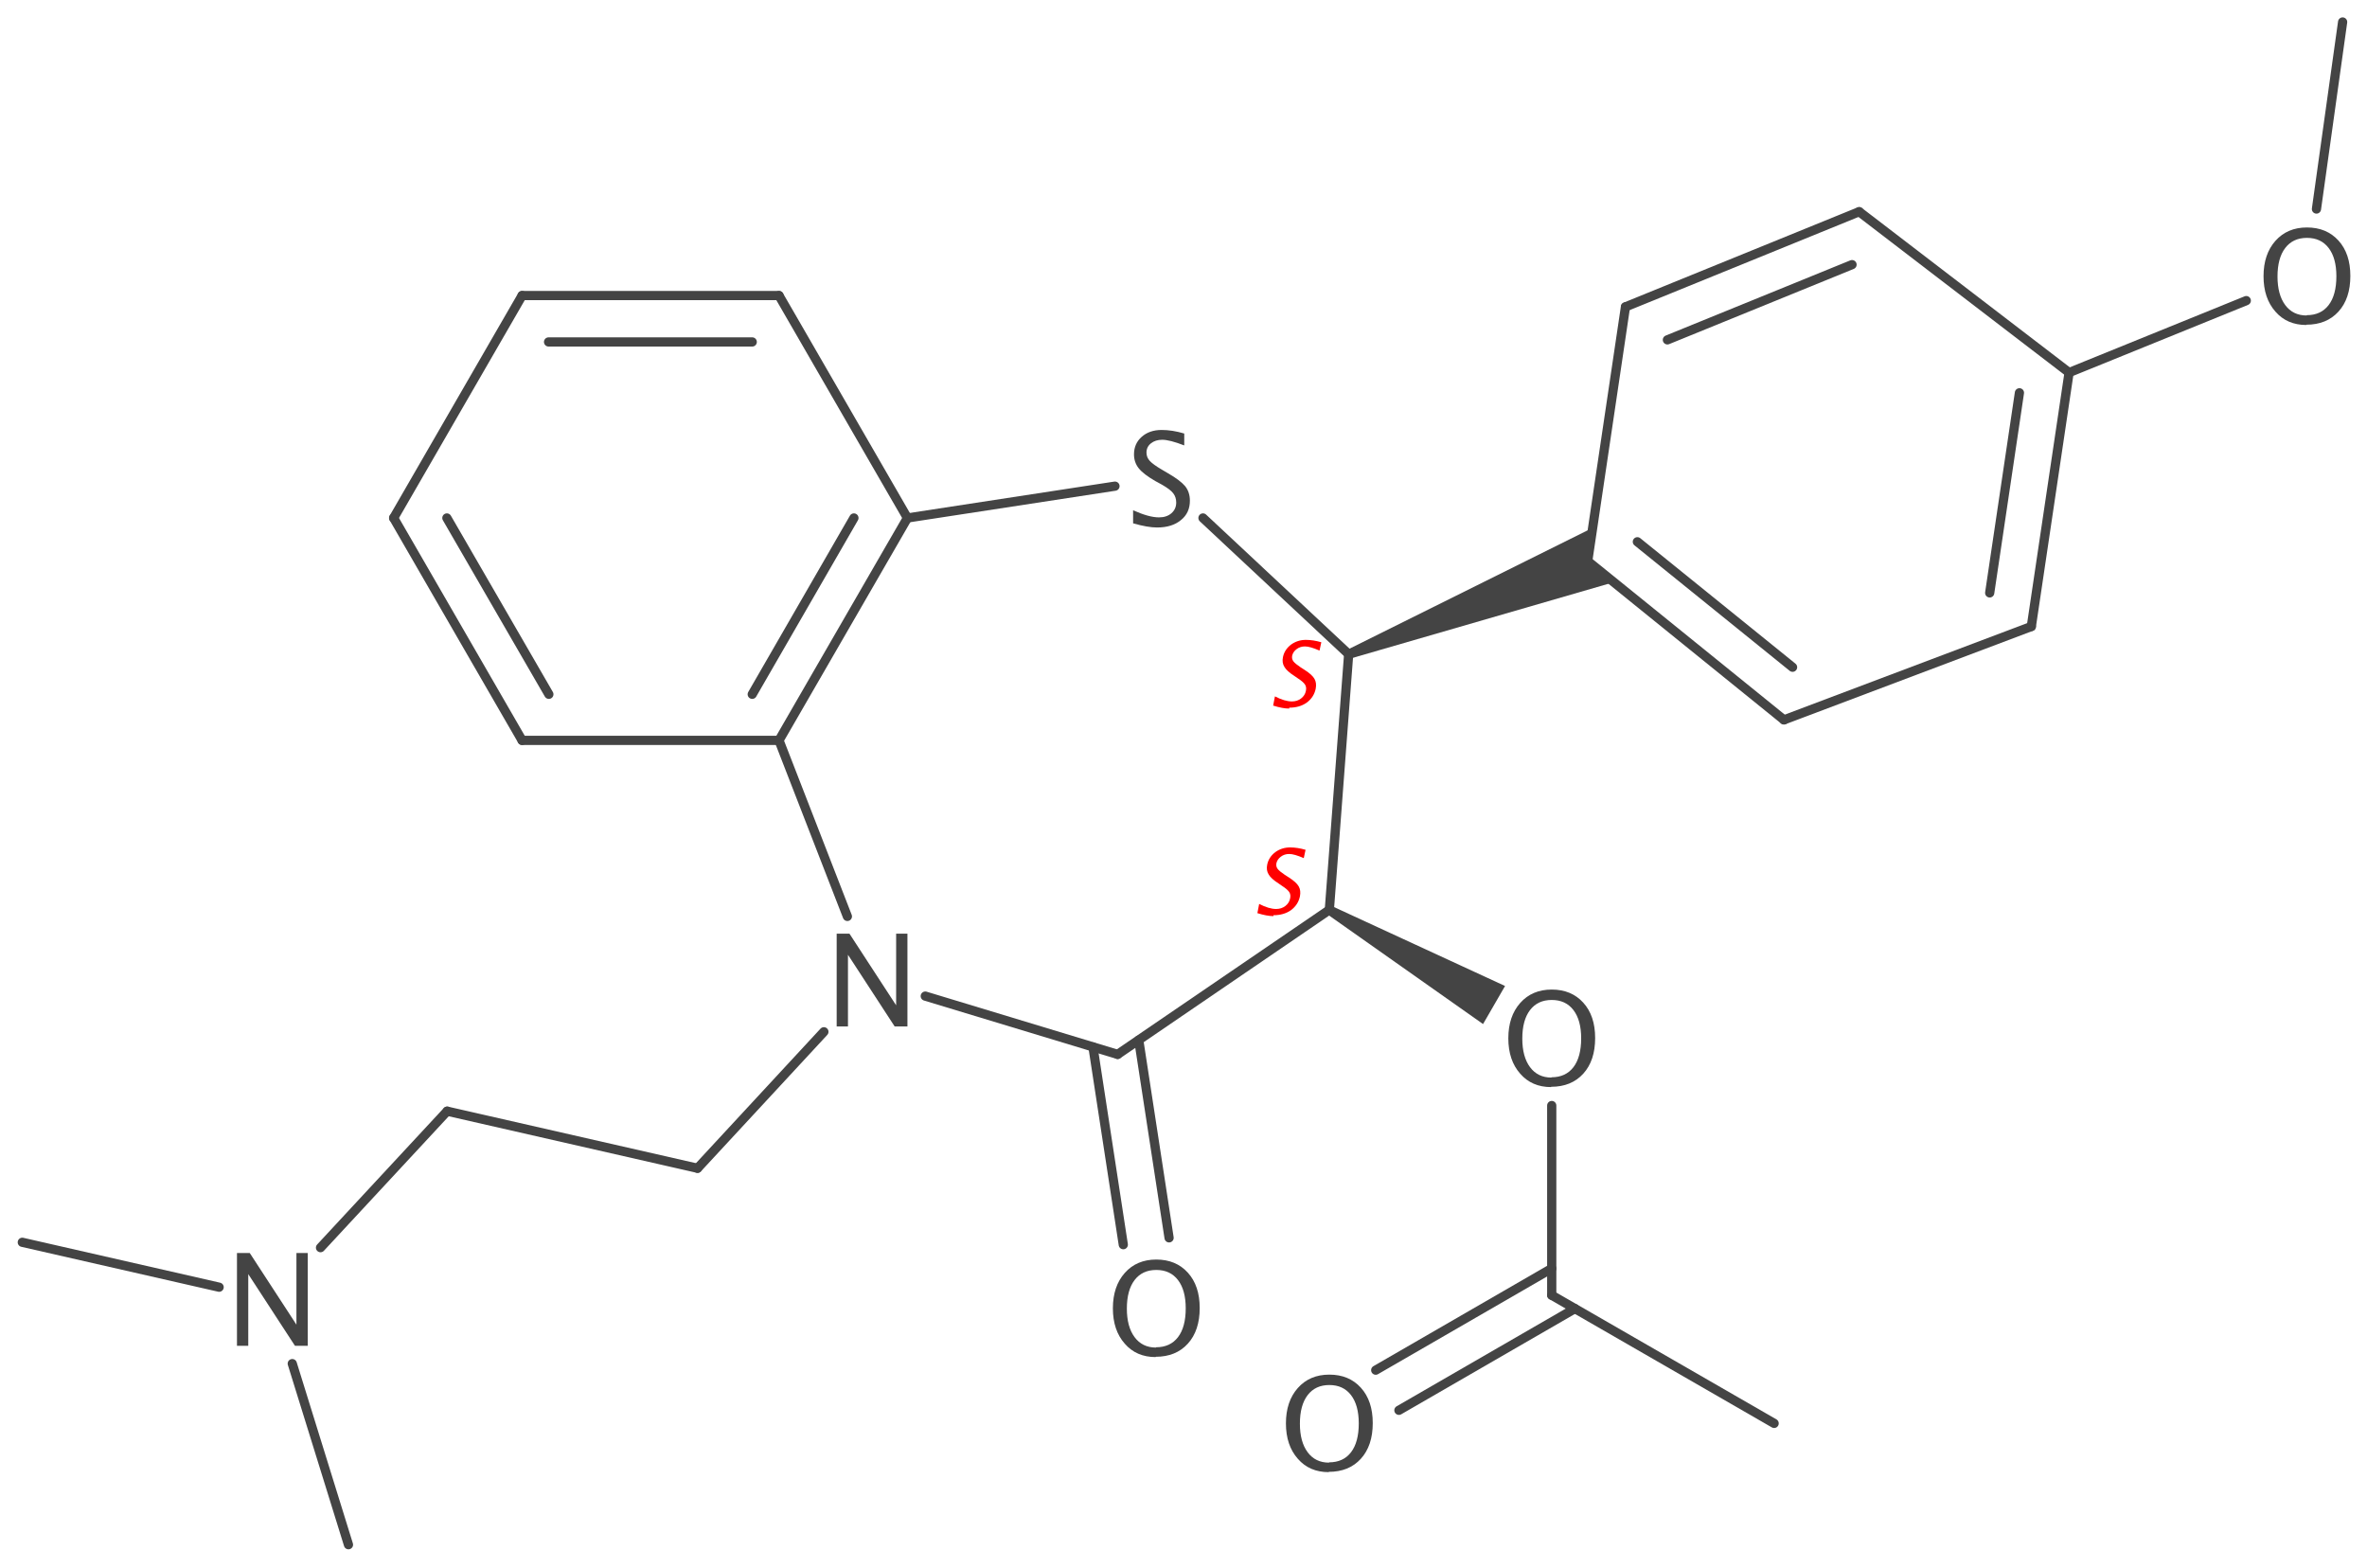
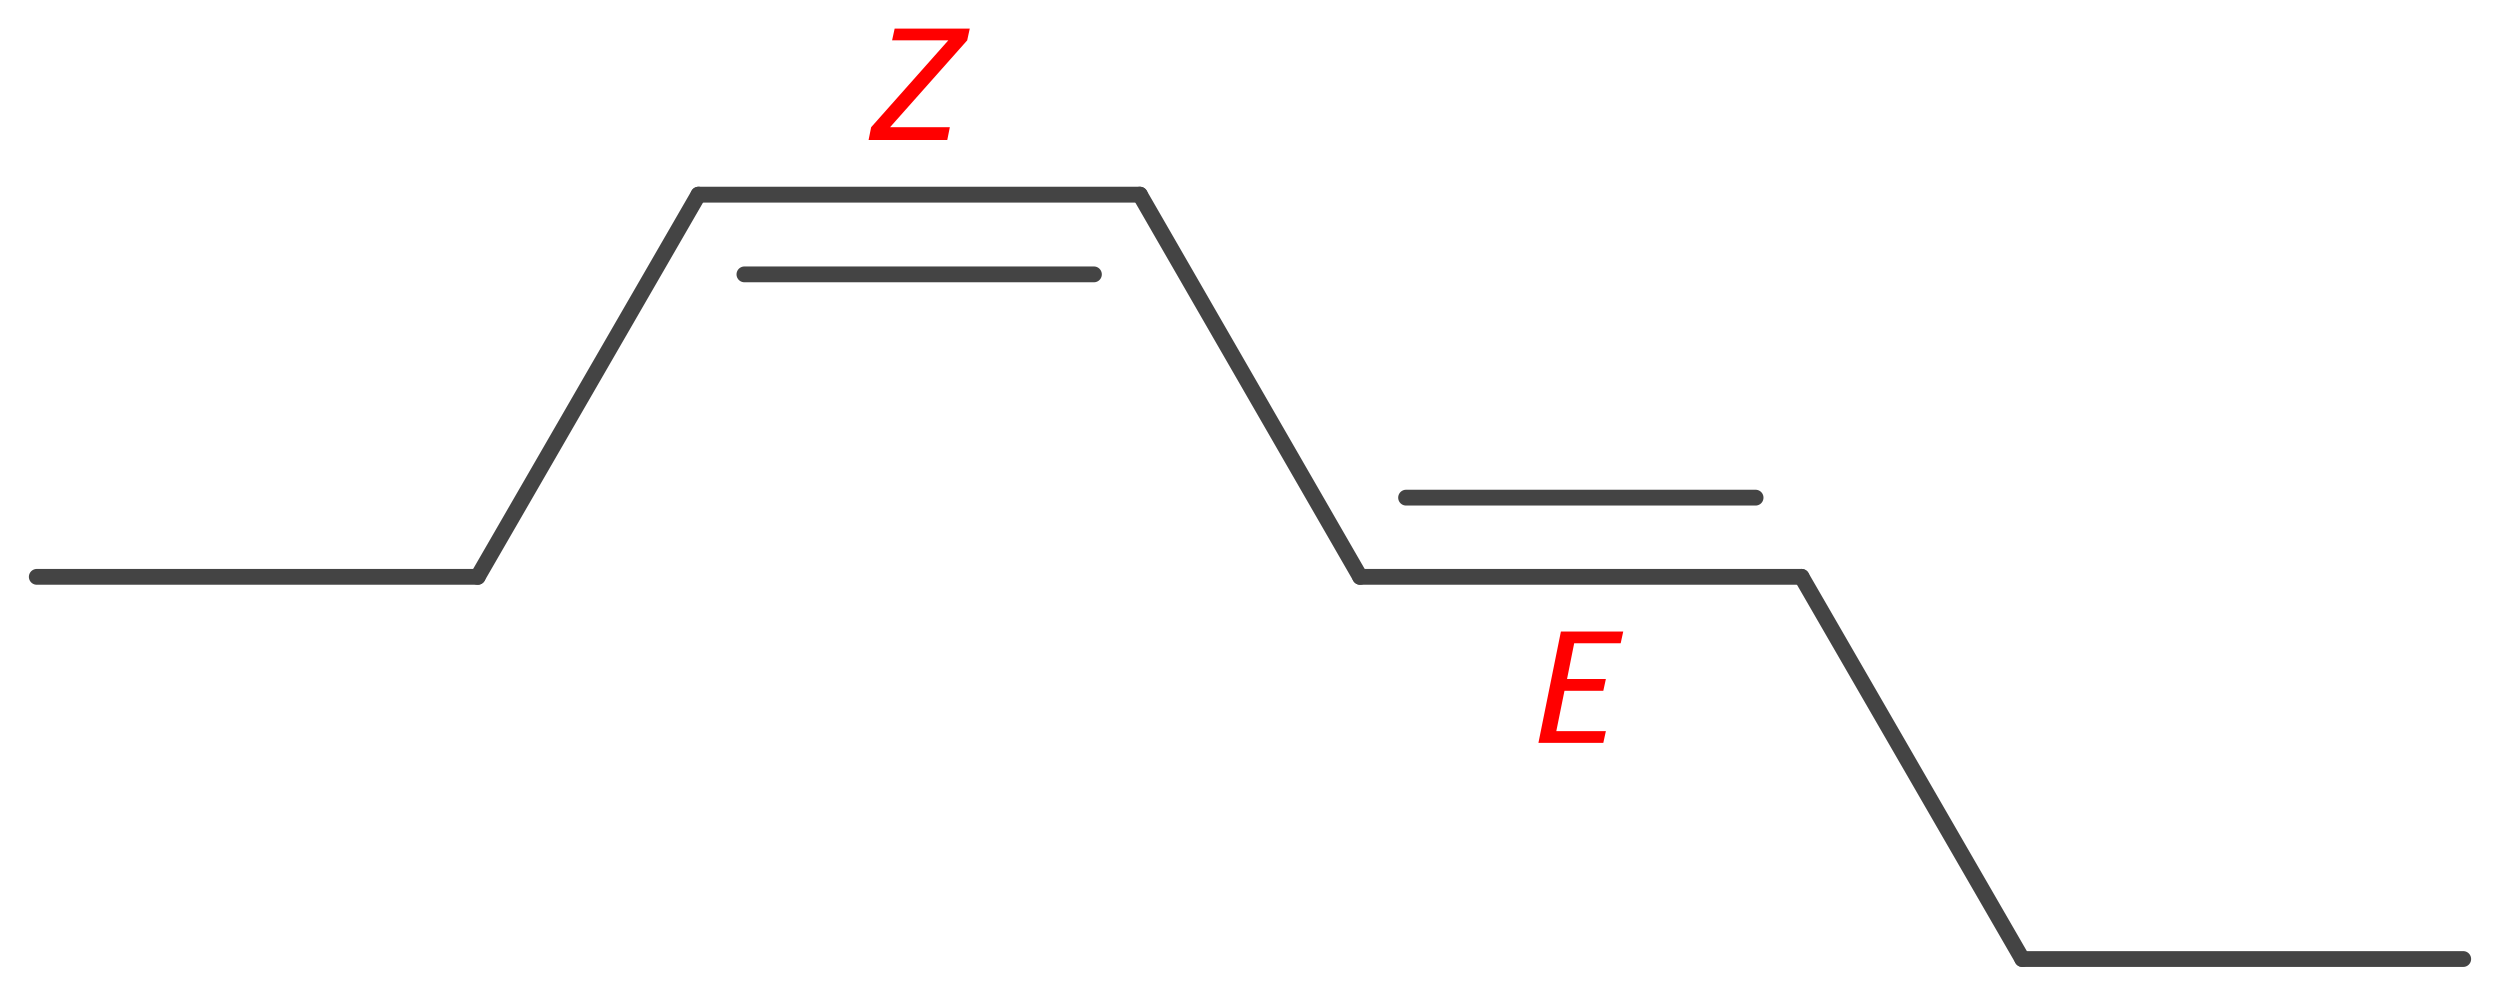
- <svg xmlns="http://www.w3.org/2000/svg" version="1.2" width="79.61mm" height="52.71mm" viewBox="0 0 79.61 52.71">
-   <g stroke-linecap="round" stroke-linejoin="round" stroke="#444444" stroke-width=".31" fill="#444444">
-     <rect x=".0" y=".0" width="80.0" height="53.0" fill="#FFFFFF" stroke="none" />
+ <svg xmlns="http://www.w3.org/2000/svg" version="1.2" width="48.93mm" height="19.54mm" viewBox="0 0 48.93 19.54">
+   <g stroke-linecap="round" stroke-linejoin="round" stroke="#444444" stroke-width=".31" fill="#FF0000">
+     <rect x=".0" y=".0" width="49.0" height="20.0" fill="#FFFFFF" stroke="none" />
    <g id="mol1" class="mol">
-       <g id="mol1bnd1" class="bond">
-         <line x1="52.97" y1="44.01" x2="47.05" y2="47.43" />
-         <line x1="52.19" y1="42.66" x2="46.27" y2="46.08" />
+       <line id="mol1bnd1" class="bond" x1=".72" y1="11.29" x2="9.35" y2="11.29" />
+       <line id="mol1bnd2" class="bond" x1="9.35" y1="11.29" x2="13.67" y2="3.81" />
+       <g id="mol1bnd3" class="bond">
+         <line x1="13.67" y1="3.81" x2="22.31" y2="3.81" />
+         <line x1="14.57" y1="5.37" x2="21.41" y2="5.37" />
      </g>
-       <line id="mol1bnd2" class="bond" x1="52.19" y1="43.56" x2="52.19" y2="37.18" />
-       <line id="mol1bnd3" class="bond" x1="52.19" y1="43.56" x2="59.67" y2="47.87" />
-       <path id="mol1bnd4" class="bond" d="M44.79 30.47l-.16 .27l5.25 3.7l.37 -.64l.37 -.64z" stroke="none" />
-       <line id="mol1bnd5" class="bond" x1="40.46" y1="17.42" x2="45.36" y2="22.0" />
-       <line id="mol1bnd6" class="bond" x1="37.5" y1="16.35" x2="30.52" y2="17.42" />
-       <line id="mol1bnd7" class="bond" x1="45.36" y1="22.0" x2="44.71" y2="30.6" />
-       <path id="mol1bnd8" class="bond" d="M45.3 21.86l.11 .29l8.87 -2.57l-.88 -.71l.17 -1.12z" stroke="none" />
-       <line id="mol1bnd9" class="bond" x1="44.71" y1="30.6" x2="37.59" y2="35.46" />
-       <line id="mol1bnd10" class="bond" x1="37.59" y1="35.46" x2="31.12" y2="33.5" />
-       <g id="mol1bnd11" class="bond">
-         <line x1="38.3" y1="34.98" x2="39.32" y2="41.63" />
-         <line x1="36.76" y1="35.21" x2="37.78" y2="41.86" />
+       <line id="mol1bnd4" class="bond" x1="22.31" y1="3.81" x2="26.62" y2="11.29" />
+       <g id="mol1bnd5" class="bond">
+         <line x1="26.62" y1="11.29" x2="35.26" y2="11.29" />
+         <line x1="27.52" y1="9.74" x2="34.36" y2="9.74" />
      </g>
-       <line id="mol1bnd12" class="bond" x1="28.5" y1="30.82" x2="26.2" y2="24.9" />
-       <line id="mol1bnd13" class="bond" x1="27.71" y1="34.7" x2="23.46" y2="39.29" />
-       <g id="mol1bnd14" class="bond">
-         <line x1="26.2" y1="24.9" x2="30.52" y2="17.42" />
-         <line x1="25.3" y1="23.35" x2="28.72" y2="17.42" />
-       </g>
-       <line id="mol1bnd15" class="bond" x1="26.2" y1="24.9" x2="17.56" y2="24.9" />
-       <line id="mol1bnd16" class="bond" x1="30.52" y1="17.42" x2="26.2" y2="9.94" />
-       <g id="mol1bnd17" class="bond">
-         <line x1="26.2" y1="9.94" x2="17.56" y2="9.94" />
-         <line x1="25.3" y1="11.5" x2="18.45" y2="11.5" />
-       </g>
-       <line id="mol1bnd18" class="bond" x1="17.56" y1="9.94" x2="13.24" y2="17.42" />
-       <g id="mol1bnd19" class="bond">
-         <line x1="13.24" y1="17.42" x2="17.56" y2="24.9" />
-         <line x1="15.03" y1="17.42" x2="18.46" y2="23.35" />
-       </g>
-       <line id="mol1bnd20" class="bond" x1="23.46" y1="39.29" x2="15.04" y2="37.37" />
-       <line id="mol1bnd21" class="bond" x1="15.04" y1="37.37" x2="10.78" y2="41.96" />
-       <line id="mol1bnd22" class="bond" x1="7.37" y1="43.29" x2=".75" y2="41.78" />
-       <line id="mol1bnd23" class="bond" x1="9.83" y1="45.86" x2="11.72" y2="51.95" />
-       <g id="mol1bnd24" class="bond">
-         <line x1="62.53" y1="7.12" x2="54.67" y2="10.32" />
-         <line x1="62.29" y1="8.9" x2="56.08" y2="11.43" />
-       </g>
-       <line id="mol1bnd25" class="bond" x1="62.53" y1="7.12" x2="69.59" y2="12.53" />
-       <g id="mol1bnd26" class="bond">
-         <line x1="68.32" y1="21.07" x2="69.59" y2="12.53" />
-         <line x1="66.92" y1="19.94" x2="67.92" y2="13.21" />
-       </g>
-       <line id="mol1bnd27" class="bond" x1="69.59" y1="12.53" x2="75.55" y2="10.11" />
-       <line id="mol1bnd28" class="bond" x1="68.32" y1="21.07" x2="60.0" y2="24.21" />
-       <g id="mol1bnd29" class="bond">
-         <line x1="53.4" y1="18.87" x2="60.0" y2="24.21" />
-         <line x1="55.07" y1="18.22" x2="60.29" y2="22.44" />
-       </g>
-       <line id="mol1bnd30" class="bond" x1="53.4" y1="18.87" x2="54.67" y2="10.32" />
-       <line id="mol1bnd31" class="bond" x1="77.91" y1="7.03" x2="78.79" y2=".74" />
-       <path id="mol1atm1" class="atom" d="M44.69 49.51q-.65 .0 -1.04 -.45q-.4 -.45 -.4 -1.19q.0 -.74 .4 -1.19q.4 -.45 1.06 -.45q.66 .0 1.06 .44q.4 .44 .4 1.19q.0 .76 -.4 1.2q-.4 .44 -1.08 .44zM44.7 49.18q.48 .0 .74 -.34q.26 -.34 .26 -.97q.0 -.61 -.26 -.95q-.26 -.34 -.73 -.34q-.47 .0 -.73 .34q-.26 .34 -.26 .96q.0 .61 .26 .96q.26 .35 .72 .35z" stroke="none" />
-       <path id="mol1atm6" class="atom" d="M38.87 45.64q-.65 .0 -1.04 -.45q-.4 -.45 -.4 -1.19q.0 -.74 .4 -1.19q.4 -.45 1.06 -.45q.66 .0 1.06 .44q.4 .44 .4 1.19q.0 .76 -.4 1.2q-.4 .44 -1.08 .44zM38.88 45.31q.48 .0 .74 -.34q.26 -.34 .26 -.97q.0 -.61 -.26 -.95q-.26 -.34 -.73 -.34q-.47 .0 -.73 .34q-.26 .34 -.26 .96q.0 .61 .26 .96q.26 .35 .72 .35z" stroke="none" />
-       <path id="mol1atm7" class="atom" d="M52.17 36.56q-.65 .0 -1.04 -.45q-.4 -.45 -.4 -1.19q.0 -.74 .4 -1.19q.4 -.45 1.06 -.45q.66 .0 1.06 .44q.4 .44 .4 1.19q.0 .76 -.4 1.2q-.4 .44 -1.08 .44zM52.18 36.23q.48 .0 .74 -.34q.26 -.34 .26 -.97q.0 -.61 -.26 -.95q-.26 -.34 -.73 -.34q-.47 .0 -.73 .34q-.26 .34 -.26 .96q.0 .61 .26 .96q.26 .35 .72 .35z" stroke="none" />
-       <path id="mol1atm8" class="atom" d="M38.91 17.74q-.31 .0 -.8 -.14v-.44q.53 .24 .87 .24q.26 .0 .42 -.14q.16 -.14 .16 -.36q.0 -.18 -.1 -.31q-.1 -.13 -.38 -.29l-.22 -.12q-.4 -.23 -.56 -.43q-.16 -.2 -.16 -.47q.0 -.36 .26 -.59q.26 -.23 .67 -.23q.36 .0 .76 .12v.4q-.49 -.19 -.74 -.19q-.23 .0 -.38 .12q-.15 .12 -.15 .31q.0 .16 .11 .28q.11 .12 .4 .29l.22 .13q.4 .23 .57 .43q.16 .2 .16 .49q.0 .41 -.3 .65q-.3 .25 -.8 .25z" stroke="none" />
-       <path id="mol1atm19" class="atom" d="M77.57 10.93q-.65 .0 -1.04 -.45q-.4 -.45 -.4 -1.19q.0 -.74 .4 -1.19q.4 -.45 1.06 -.45q.66 .0 1.06 .44q.4 .44 .4 1.19q.0 .76 -.4 1.2q-.4 .44 -1.08 .44zM77.58 10.6q.48 .0 .74 -.34q.26 -.34 .26 -.97q.0 -.61 -.26 -.95q-.26 -.34 -.73 -.34q-.47 .0 -.73 .34q-.26 .34 -.26 .96q.0 .61 .26 .96q.26 .35 .72 .35z" stroke="none" />
-       <path id="mol1atm24" class="atom" d="M28.14 34.52v-3.12h.43l1.57 2.41v-2.41h.38v3.12h-.43l-1.57 -2.41v2.41z" stroke="none" />
-       <path id="mol1atm27" class="atom" d="M7.97 45.26v-3.12h.43l1.57 2.41v-2.41h.38v3.12h-.43l-1.57 -2.41v2.41z" stroke="none" />
-       <path d="M43.36 23.83q-.22 .0 -.54 -.1l.06 -.31q.33 .17 .57 .17q.18 .0 .31 -.1q.13 -.1 .16 -.25q.03 -.13 -.03 -.22q-.06 -.09 -.23 -.2l-.13 -.09q-.25 -.16 -.33 -.3q-.09 -.14 -.05 -.33q.05 -.25 .27 -.42q.22 -.16 .5 -.16q.25 .0 .52 .08l-.06 .28q-.32 -.14 -.49 -.14q-.16 .0 -.28 .09q-.12 .09 -.15 .22q-.02 .11 .04 .19q.06 .08 .24 .2l.14 .09q.25 .16 .33 .3q.08 .14 .04 .34q-.06 .28 -.3 .46q-.24 .17 -.59 .17z" stroke="none" fill="#FF0000" />
-       <path d="M42.83 30.81q-.22 .0 -.54 -.1l.06 -.31q.33 .17 .57 .17q.18 .0 .31 -.1q.13 -.1 .16 -.25q.03 -.13 -.03 -.22q-.06 -.09 -.23 -.2l-.13 -.09q-.25 -.16 -.33 -.3q-.09 -.14 -.05 -.33q.05 -.25 .27 -.42q.22 -.16 .5 -.16q.25 .0 .52 .08l-.06 .28q-.32 -.14 -.49 -.14q-.16 .0 -.28 .09q-.12 .09 -.15 .22q-.02 .11 .04 .19q.06 .08 .24 .2l.14 .09q.25 .16 .33 .3q.08 .14 .04 .34q-.06 .28 -.3 .46q-.24 .17 -.59 .17z" stroke="none" fill="#FF0000" />
+       <line id="mol1bnd6" class="bond" x1="35.26" y1="11.29" x2="39.58" y2="18.77" />
+       <line id="mol1bnd7" class="bond" x1="39.58" y1="18.77" x2="48.21" y2="18.77" />
+       <path class="annotation" d="M17.0 2.74l.05 -.25l1.51 -1.7h-1.1l.05 -.23h1.47l-.05 .23l-1.51 1.7h1.17l-.05 .25z" stroke="none" />
+       <path class="annotation" d="M30.11 14.54l.44 -2.18h1.22l-.05 .23h-.91l-.14 .7h.76l-.05 .23h-.76l-.16 .79h.97l-.05 .23z" stroke="none" />
    </g>
  </g>
</svg>
